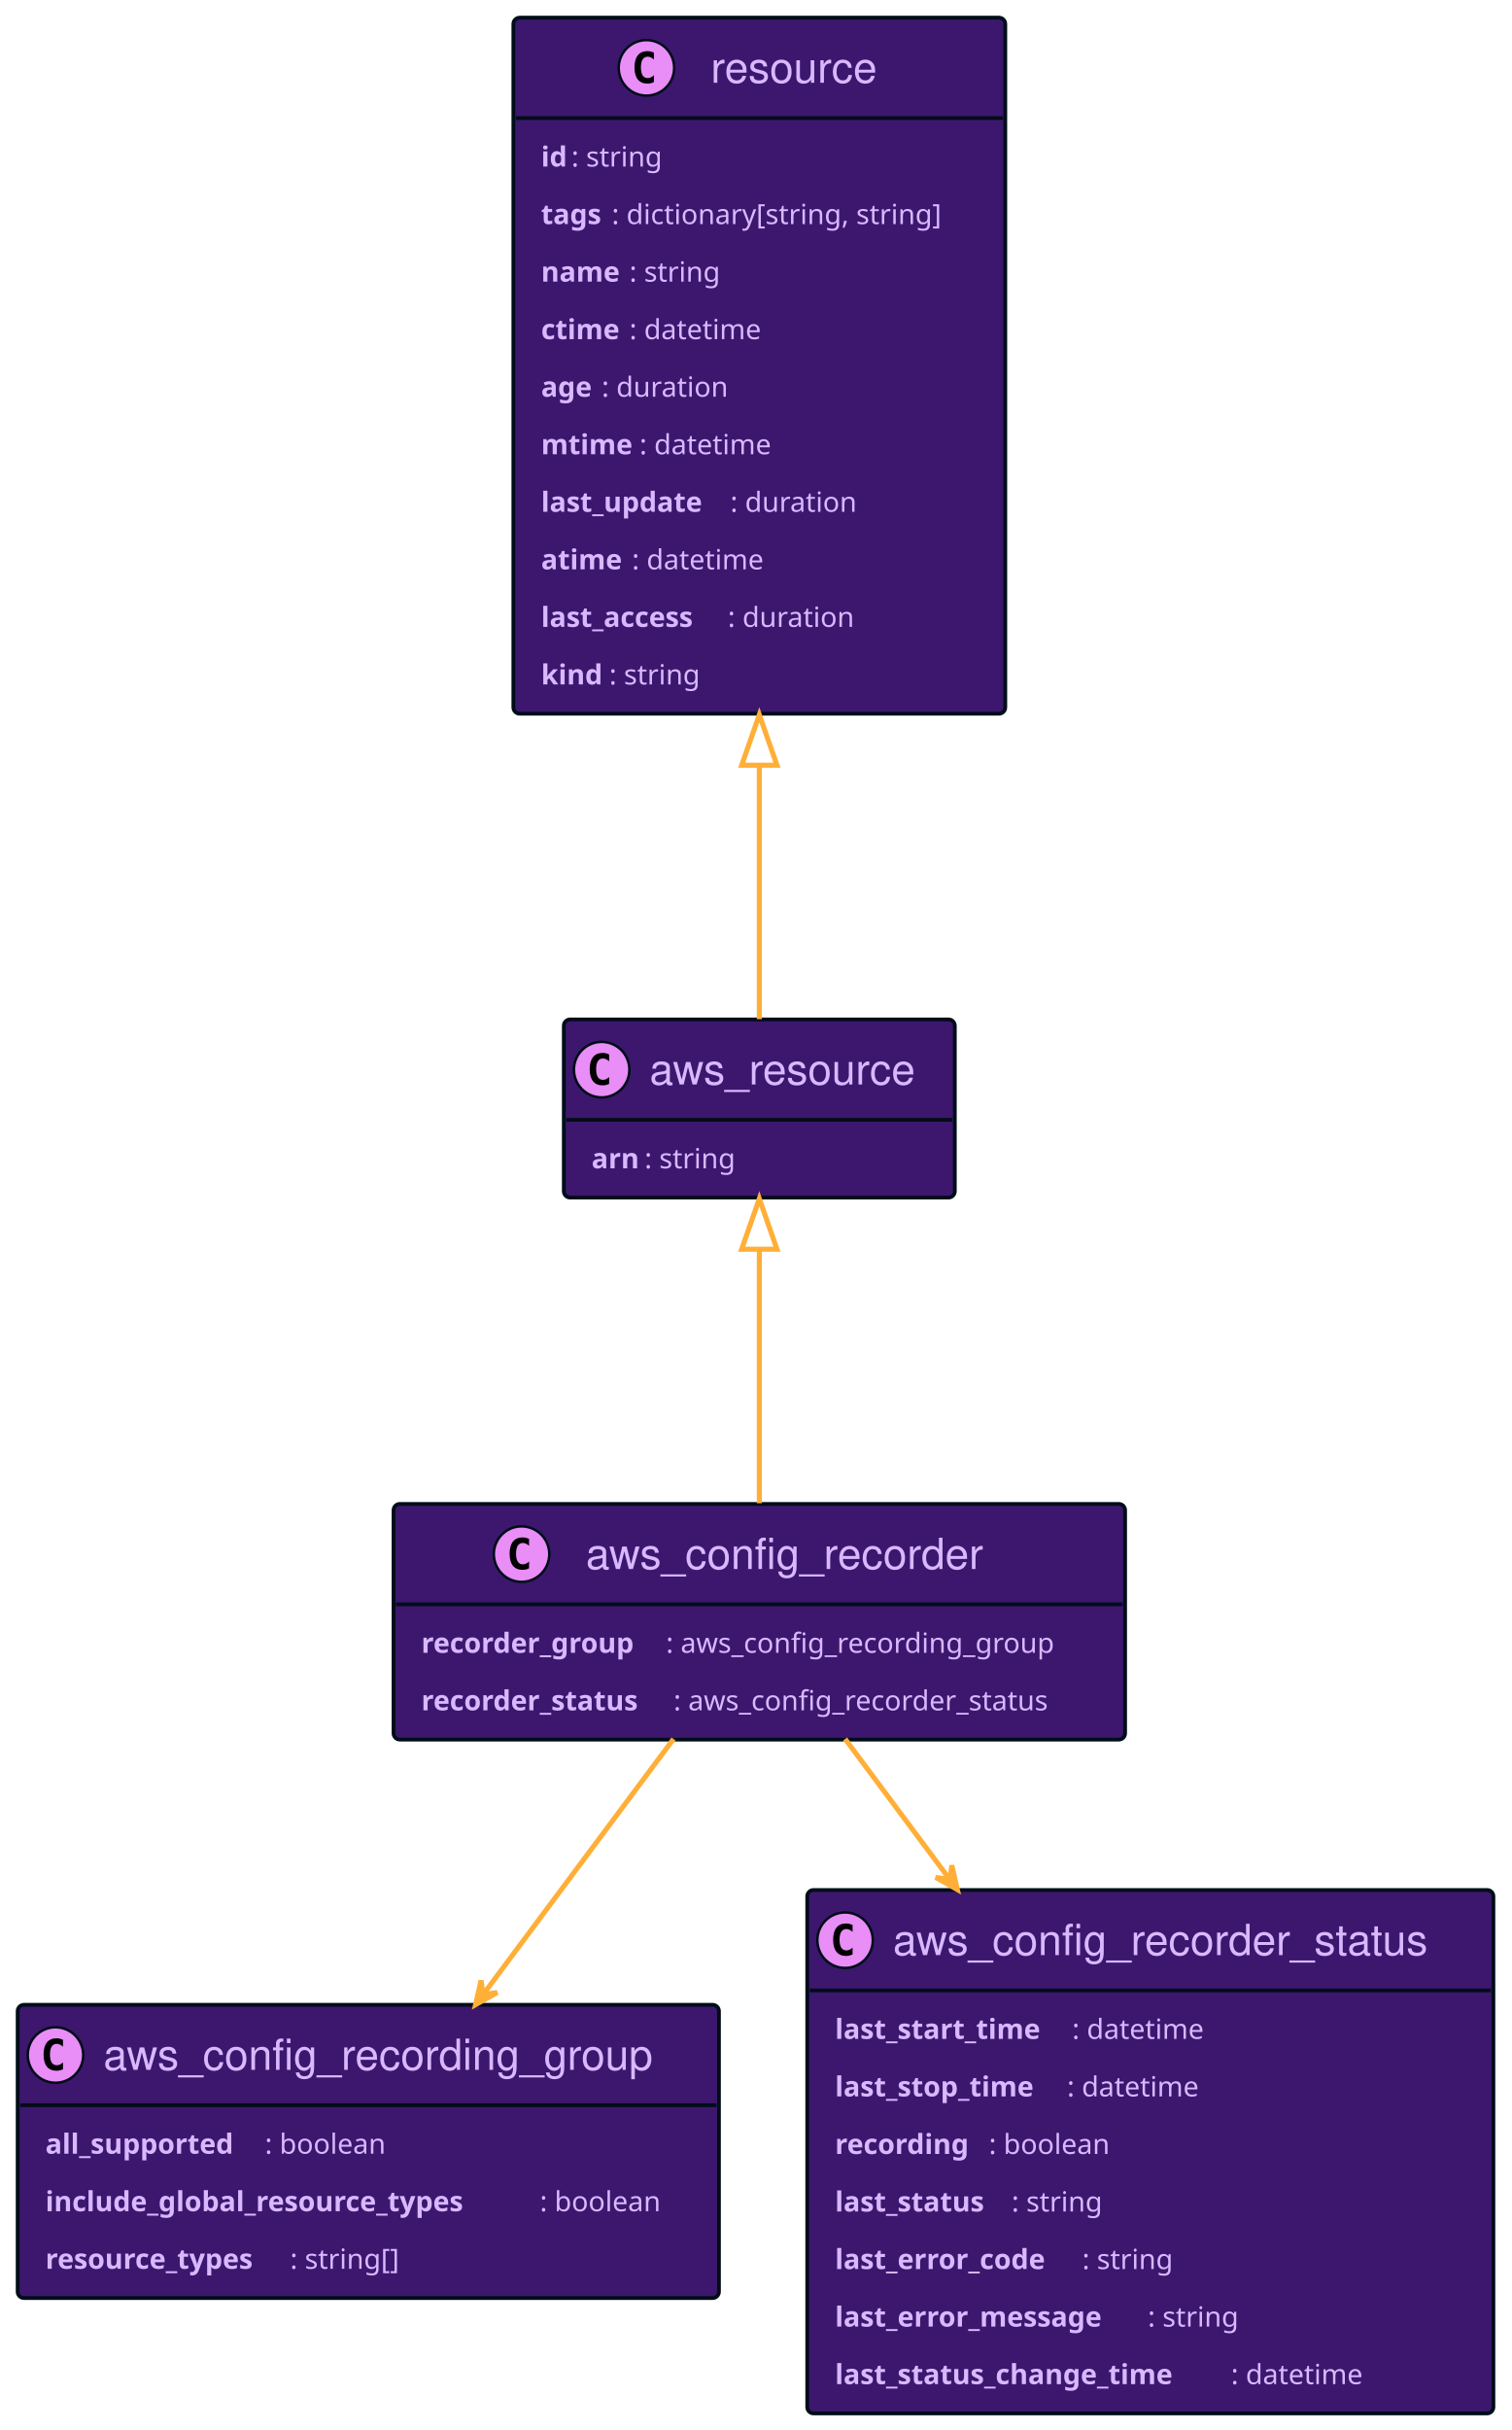
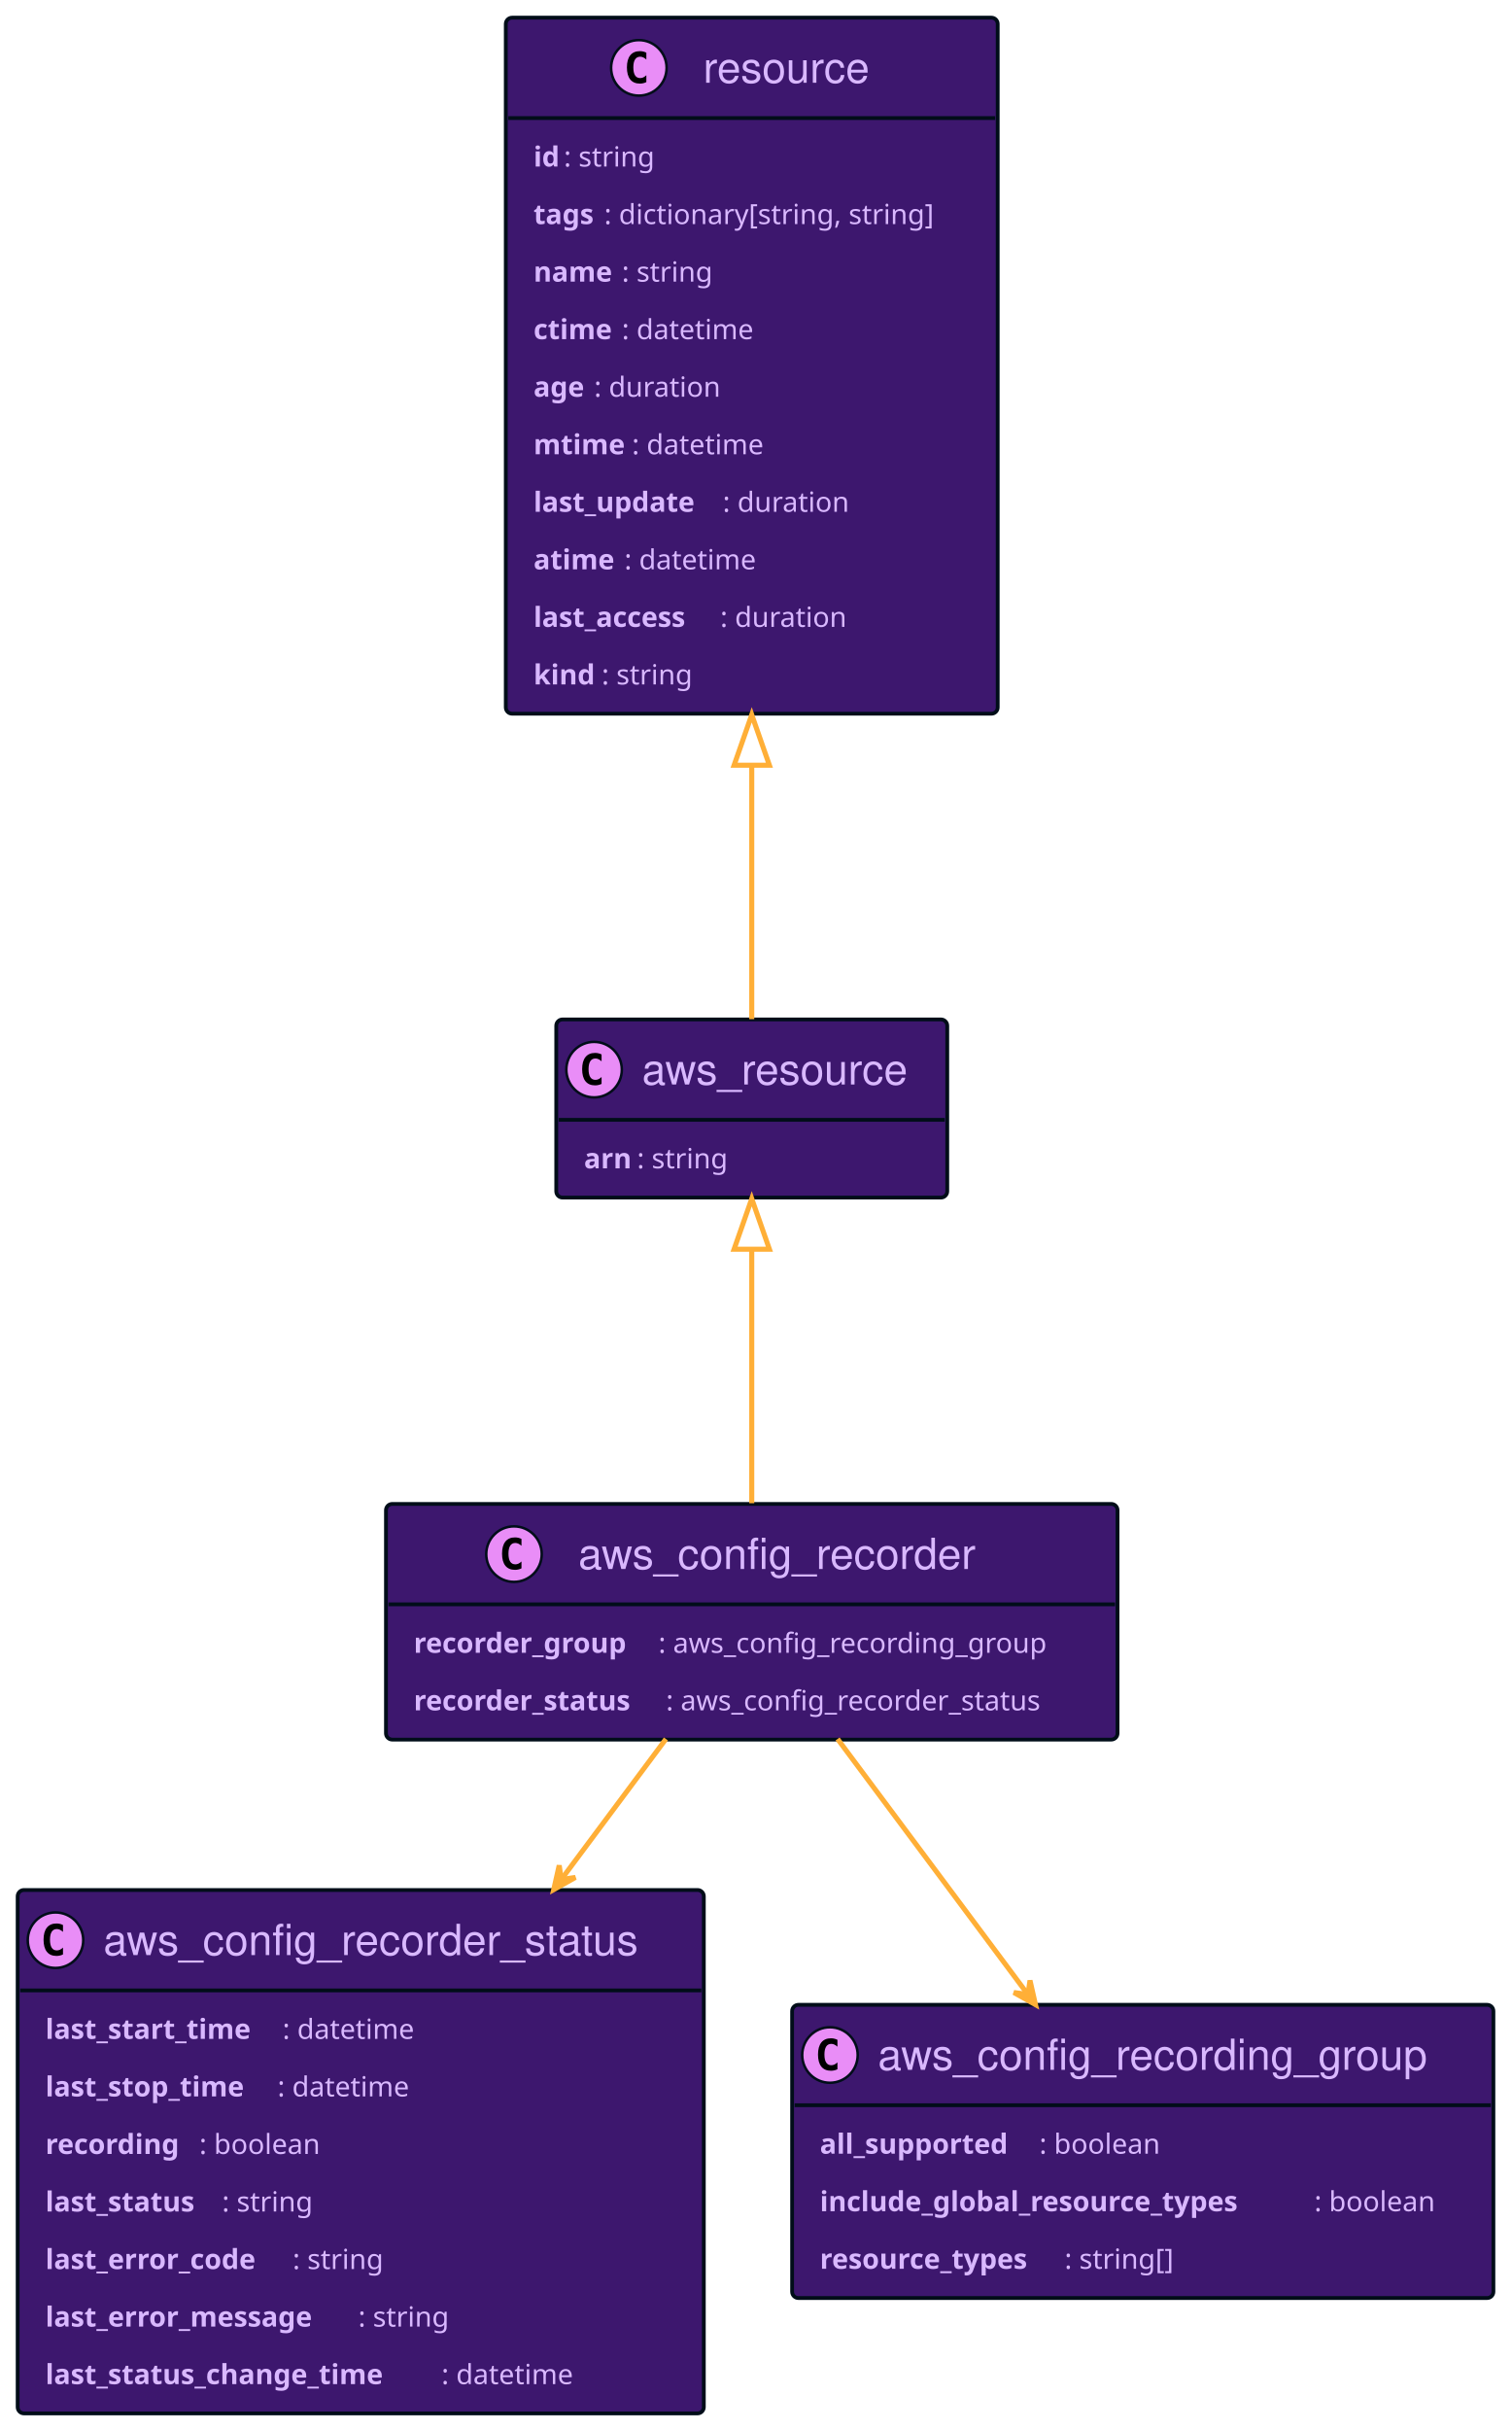
<svg xmlns="http://www.w3.org/2000/svg" xmlns:xlink="http://www.w3.org/1999/xlink" width="599" height="963" preserveAspectRatio="none" style="width:599px;height:963px;background:#00000000">
  <a xlink:actuate="onRequest" xlink:href="#a" xlink:show="new" xlink:title="#aws_resource" xlink:type="simple" target="_top">
-     <rect id="a" width="155" height="70.594" x="223.5" y="404" fill="#3D176E" rx="2.5" ry="2.5" style="stroke:#000d19;stroke-width:1.5" />
-     <circle cx="238.5" cy="423.894" r="11" fill="#E98DF7" style="stroke:#000d19;stroke-width:1" />
-     <path d="M241.469 429.535q-.578.297-1.219.438-.64.156-1.344.156-2.5 0-3.828-1.64-1.312-1.657-1.312-4.782t1.312-4.781q1.328-1.656 3.828-1.656.703 0 1.344.156.656.156 1.219.453v2.719q-.625-.579-1.219-.844-.594-.281-1.219-.281-1.344 0-2.031 1.078-.688 1.062-.688 3.156 0 2.094.688 3.172.688 1.062 2.031 1.062.625 0 1.219-.265.594-.281 1.219-.86v2.72Z" />
-     <text x="257.5" y="429.78" fill="#D9B8FF" font-family="Helvetica" font-size="17" textLength="113">aws_resource</text>
-     <path d="M224.5 443.789h153" style="stroke:#000d19;stroke-width:1.5" />
-     <text x="234.5" y="463" fill="#D9B8FF" font-family="sans-serif" font-size="11" font-weight="bold" textLength="21">arn</text>
-     <text x="255.5" y="463" fill="#D9B8FF" font-family="sans-serif" font-size="11" textLength="41">: string</text>
+     <rect id="a" width="155" height="70.594" x="220.5" y="404" fill="#3D176E" rx="2.5" ry="2.5" style="stroke:#000d19;stroke-width:1.5" />
+     <circle cx="235.5" cy="423.894" r="11" fill="#E98DF7" style="stroke:#000d19;stroke-width:1" />
+     <path d="M238.469 429.535q-.578.297-1.219.438-.64.156-1.344.156-2.5 0-3.828-1.64-1.312-1.657-1.312-4.782t1.312-4.781q1.328-1.656 3.828-1.656.703 0 1.344.156.656.156 1.219.453v2.719q-.625-.579-1.219-.844-.594-.281-1.219-.281-1.344 0-2.031 1.078-.688 1.062-.688 3.156 0 2.094.688 3.172.688 1.062 2.031 1.062.625 0 1.219-.265.594-.281 1.219-.86v2.72Z" />
+     <text x="254.5" y="429.78" fill="#D9B8FF" font-family="Helvetica" font-size="17" textLength="113">aws_resource</text>
+     <path d="M221.5 443.789h153" style="stroke:#000d19;stroke-width:1.5" />
+     <text x="231.5" y="463" fill="#D9B8FF" font-family="sans-serif" font-size="11" font-weight="bold" textLength="21">arn</text>
+     <text x="252.5" y="463" fill="#D9B8FF" font-family="sans-serif" font-size="11" textLength="41">: string</text>
  </a>
  <a xlink:actuate="onRequest" xlink:href="#b" xlink:show="new" xlink:title="#resource" xlink:type="simple" target="_top">
-     <rect id="b" width="195" height="275.836" x="203.5" y="7" fill="#3D176E" rx="2.5" ry="2.5" style="stroke:#000d19;stroke-width:1.5" />
-     <circle cx="256.25" cy="26.895" r="11" fill="#E98DF7" style="stroke:#000d19;stroke-width:1" />
-     <path d="M259.219 32.535q-.578.297-1.219.438-.64.156-1.344.156-2.5 0-3.828-1.64-1.312-1.657-1.312-4.782t1.312-4.781q1.328-1.656 3.828-1.656.703 0 1.344.156.656.156 1.219.453v2.719q-.625-.578-1.219-.844-.594-.281-1.219-.281-1.344 0-2.031 1.078-.688 1.062-.688 3.156 0 2.094.688 3.172.688 1.062 2.031 1.062.625 0 1.219-.265.594-.281 1.219-.86v2.72Z" />
-     <text x="281.75" y="32.78" fill="#D9B8FF" font-family="Helvetica" font-size="17" textLength="71">resource</text>
-     <path d="M204.5 46.789h193" style="stroke:#000d19;stroke-width:1.5" />
-     <text x="214.5" y="65.999" fill="#D9B8FF" font-family="sans-serif" font-size="11" font-weight="bold" textLength="12">id</text>
-     <text x="226.5" y="65.999" fill="#D9B8FF" font-family="sans-serif" font-size="11" textLength="41">: string</text>
-     <text x="214.5" y="88.804" fill="#D9B8FF" font-family="sans-serif" font-size="11" font-weight="bold" textLength="28">tags</text>
-     <text x="242.5" y="88.804" fill="#D9B8FF" font-family="sans-serif" font-size="11" textLength="145">: dictionary[string, string]</text>
-     <text x="214.5" y="111.609" fill="#D9B8FF" font-family="sans-serif" font-size="11" font-weight="bold" textLength="35">name</text>
-     <text x="249.5" y="111.609" fill="#D9B8FF" font-family="sans-serif" font-size="11" textLength="41">: string</text>
-     <text x="214.5" y="134.414" fill="#D9B8FF" font-family="sans-serif" font-size="11" font-weight="bold" textLength="35">ctime</text>
-     <text x="249.5" y="134.414" fill="#D9B8FF" font-family="sans-serif" font-size="11" textLength="58">: datetime</text>
-     <text x="214.5" y="157.218" fill="#D9B8FF" font-family="sans-serif" font-size="11" font-weight="bold" textLength="24">age</text>
-     <text x="238.5" y="157.218" fill="#D9B8FF" font-family="sans-serif" font-size="11" textLength="55">: duration</text>
-     <text x="214.5" y="180.023" fill="#D9B8FF" font-family="sans-serif" font-size="11" font-weight="bold" textLength="39">mtime</text>
-     <text x="253.5" y="180.023" fill="#D9B8FF" font-family="sans-serif" font-size="11" textLength="58">: datetime</text>
-     <text x="214.5" y="202.828" fill="#D9B8FF" font-family="sans-serif" font-size="11" font-weight="bold" textLength="75">last_update</text>
-     <text x="289.5" y="202.828" fill="#D9B8FF" font-family="sans-serif" font-size="11" textLength="55">: duration</text>
-     <text x="214.5" y="225.632" fill="#D9B8FF" font-family="sans-serif" font-size="11" font-weight="bold" textLength="36">atime</text>
-     <text x="250.5" y="225.632" fill="#D9B8FF" font-family="sans-serif" font-size="11" textLength="58">: datetime</text>
-     <text x="214.5" y="248.437" fill="#D9B8FF" font-family="sans-serif" font-size="11" font-weight="bold" textLength="74">last_access</text>
-     <text x="288.5" y="248.437" fill="#D9B8FF" font-family="sans-serif" font-size="11" textLength="55">: duration</text>
-     <text x="214.5" y="271.242" fill="#D9B8FF" font-family="sans-serif" font-size="11" font-weight="bold" textLength="27">kind</text>
-     <text x="241.5" y="271.242" fill="#D9B8FF" font-family="sans-serif" font-size="11" textLength="41">: string</text>
+     <rect id="b" width="195" height="275.836" x="200.5" y="7" fill="#3D176E" rx="2.5" ry="2.5" style="stroke:#000d19;stroke-width:1.5" />
+     <circle cx="253.25" cy="26.895" r="11" fill="#E98DF7" style="stroke:#000d19;stroke-width:1" />
+     <path d="M256.219 32.535q-.578.297-1.219.438-.64.156-1.344.156-2.5 0-3.828-1.64-1.312-1.657-1.312-4.782t1.312-4.781q1.328-1.656 3.828-1.656.703 0 1.344.156.656.156 1.219.453v2.719q-.625-.578-1.219-.844-.594-.281-1.219-.281-1.344 0-2.031 1.078-.688 1.062-.688 3.156 0 2.094.688 3.172.688 1.062 2.031 1.062.625 0 1.219-.265.594-.281 1.219-.86v2.72Z" />
+     <text x="278.75" y="32.78" fill="#D9B8FF" font-family="Helvetica" font-size="17" textLength="71">resource</text>
+     <path d="M201.5 46.789h193" style="stroke:#000d19;stroke-width:1.5" />
+     <text x="211.5" y="65.999" fill="#D9B8FF" font-family="sans-serif" font-size="11" font-weight="bold" textLength="12">id</text>
+     <text x="223.5" y="65.999" fill="#D9B8FF" font-family="sans-serif" font-size="11" textLength="41">: string</text>
+     <text x="211.5" y="88.804" fill="#D9B8FF" font-family="sans-serif" font-size="11" font-weight="bold" textLength="28">tags</text>
+     <text x="239.5" y="88.804" fill="#D9B8FF" font-family="sans-serif" font-size="11" textLength="145">: dictionary[string, string]</text>
+     <text x="211.5" y="111.609" fill="#D9B8FF" font-family="sans-serif" font-size="11" font-weight="bold" textLength="35">name</text>
+     <text x="246.5" y="111.609" fill="#D9B8FF" font-family="sans-serif" font-size="11" textLength="41">: string</text>
+     <text x="211.5" y="134.414" fill="#D9B8FF" font-family="sans-serif" font-size="11" font-weight="bold" textLength="35">ctime</text>
+     <text x="246.5" y="134.414" fill="#D9B8FF" font-family="sans-serif" font-size="11" textLength="58">: datetime</text>
+     <text x="211.5" y="157.218" fill="#D9B8FF" font-family="sans-serif" font-size="11" font-weight="bold" textLength="24">age</text>
+     <text x="235.5" y="157.218" fill="#D9B8FF" font-family="sans-serif" font-size="11" textLength="55">: duration</text>
+     <text x="211.5" y="180.023" fill="#D9B8FF" font-family="sans-serif" font-size="11" font-weight="bold" textLength="39">mtime</text>
+     <text x="250.5" y="180.023" fill="#D9B8FF" font-family="sans-serif" font-size="11" textLength="58">: datetime</text>
+     <text x="211.5" y="202.828" fill="#D9B8FF" font-family="sans-serif" font-size="11" font-weight="bold" textLength="75">last_update</text>
+     <text x="286.5" y="202.828" fill="#D9B8FF" font-family="sans-serif" font-size="11" textLength="55">: duration</text>
+     <text x="211.5" y="225.632" fill="#D9B8FF" font-family="sans-serif" font-size="11" font-weight="bold" textLength="36">atime</text>
+     <text x="247.5" y="225.632" fill="#D9B8FF" font-family="sans-serif" font-size="11" textLength="58">: datetime</text>
+     <text x="211.5" y="248.437" fill="#D9B8FF" font-family="sans-serif" font-size="11" font-weight="bold" textLength="74">last_access</text>
+     <text x="285.5" y="248.437" fill="#D9B8FF" font-family="sans-serif" font-size="11" textLength="55">: duration</text>
+     <text x="211.5" y="271.242" fill="#D9B8FF" font-family="sans-serif" font-size="11" font-weight="bold" textLength="27">kind</text>
+     <text x="238.5" y="271.242" fill="#D9B8FF" font-family="sans-serif" font-size="11" textLength="41">: string</text>
  </a>
-   <a xlink:actuate="onRequest" xlink:href="#c" xlink:show="new" xlink:title="#aws_config_recording_group" xlink:type="simple" target="_top">
-     <rect id="c" width="278" height="116.203" x="7" y="794.5" fill="#3D176E" rx="2.5" ry="2.5" style="stroke:#000d19;stroke-width:1.5" />
-     <circle cx="22" cy="814.394" r="11" fill="#E98DF7" style="stroke:#000d19;stroke-width:1" />
-     <path d="M24.969 820.035q-.578.297-1.219.438-.64.156-1.344.156-2.5 0-3.828-1.64-1.312-1.657-1.312-4.782t1.312-4.781q1.328-1.657 3.828-1.657.703 0 1.344.157.656.156 1.219.453v2.719q-.625-.578-1.219-.844-.594-.281-1.219-.281-1.343 0-2.031 1.078-.688 1.062-.688 3.156 0 2.094.688 3.172.688 1.062 2.031 1.062.625 0 1.219-.265.594-.282 1.219-.86v2.72Z" />
-     <text x="41" y="820.28" fill="#D9B8FF" font-family="Helvetica" font-size="17" textLength="236">aws_config_recording_group</text>
-     <path d="M8 834.289h276" style="stroke:#000d19;stroke-width:1.5" />
-     <text x="18" y="853.5" fill="#D9B8FF" font-family="sans-serif" font-size="11" font-weight="bold" textLength="87">all_supported</text>
-     <text x="105" y="853.5" fill="#D9B8FF" font-family="sans-serif" font-size="11" textLength="53">: boolean</text>
-     <text x="18" y="876.304" fill="#D9B8FF" font-family="sans-serif" font-size="11" font-weight="bold" textLength="196">include_global_resource_types</text>
-     <text x="214" y="876.304" fill="#D9B8FF" font-family="sans-serif" font-size="11" textLength="53">: boolean</text>
-     <text x="18" y="899.109" fill="#D9B8FF" font-family="sans-serif" font-size="11" font-weight="bold" textLength="97">resource_types</text>
-     <text x="115" y="899.109" fill="#D9B8FF" font-family="sans-serif" font-size="11" textLength="49">: string[]</text>
+   <a xlink:actuate="onRequest" xlink:href="#c" xlink:show="new" xlink:title="#aws_config_recorder_status" xlink:type="simple" target="_top">
+     <rect id="c" width="272" height="207.422" x="7" y="749" fill="#3D176E" rx="2.5" ry="2.5" style="stroke:#000d19;stroke-width:1.5" />
+     <circle cx="22" cy="768.894" r="11" fill="#E98DF7" style="stroke:#000d19;stroke-width:1" />
+     <path d="M24.969 774.535q-.578.297-1.219.438-.64.156-1.344.156-2.5 0-3.828-1.64-1.312-1.657-1.312-4.782t1.312-4.781q1.328-1.657 3.828-1.657.703 0 1.344.157.656.156 1.219.453v2.719q-.625-.578-1.219-.844-.594-.281-1.219-.281-1.343 0-2.031 1.078-.688 1.062-.688 3.156 0 2.094.688 3.172.688 1.062 2.031 1.062.625 0 1.219-.265.594-.282 1.219-.86v2.72Z" />
+     <text x="41" y="774.78" fill="#D9B8FF" font-family="Helvetica" font-size="17" textLength="230">aws_config_recorder_status</text>
+     <path d="M8 788.789h270" style="stroke:#000d19;stroke-width:1.5" />
+     <text x="18" y="808" fill="#D9B8FF" font-family="sans-serif" font-size="11" font-weight="bold" textLength="94">last_start_time</text>
+     <text x="112" y="808" fill="#D9B8FF" font-family="sans-serif" font-size="11" textLength="58">: datetime</text>
+     <text x="18" y="830.804" fill="#D9B8FF" font-family="sans-serif" font-size="11" font-weight="bold" textLength="92">last_stop_time</text>
+     <text x="110" y="830.804" fill="#D9B8FF" font-family="sans-serif" font-size="11" textLength="58">: datetime</text>
+     <text x="18" y="853.609" fill="#D9B8FF" font-family="sans-serif" font-size="11" font-weight="bold" textLength="61">recording</text>
+     <text x="79" y="853.609" fill="#D9B8FF" font-family="sans-serif" font-size="11" textLength="53">: boolean</text>
+     <text x="18" y="876.414" fill="#D9B8FF" font-family="sans-serif" font-size="11" font-weight="bold" textLength="70">last_status</text>
+     <text x="88" y="876.414" fill="#D9B8FF" font-family="sans-serif" font-size="11" textLength="41">: string</text>
+     <text x="18" y="899.218" fill="#D9B8FF" font-family="sans-serif" font-size="11" font-weight="bold" textLength="98">last_error_code</text>
+     <text x="116" y="899.218" fill="#D9B8FF" font-family="sans-serif" font-size="11" textLength="41">: string</text>
+     <text x="18" y="922.023" fill="#D9B8FF" font-family="sans-serif" font-size="11" font-weight="bold" textLength="124">last_error_message</text>
+     <text x="142" y="922.023" fill="#D9B8FF" font-family="sans-serif" font-size="11" textLength="41">: string</text>
+     <text x="18" y="944.828" fill="#D9B8FF" font-family="sans-serif" font-size="11" font-weight="bold" textLength="157">last_status_change_time</text>
+     <text x="175" y="944.828" fill="#D9B8FF" font-family="sans-serif" font-size="11" textLength="58">: datetime</text>
  </a>
-   <a xlink:actuate="onRequest" xlink:href="#d" xlink:show="new" xlink:title="#aws_config_recorder" xlink:type="simple" target="_top">
-     <rect id="d" width="290" height="93.398" x="156" y="596" fill="#3D176E" rx="2.5" ry="2.5" style="stroke:#000d19;stroke-width:1.5" />
-     <circle cx="206.75" cy="615.894" r="11" fill="#E98DF7" style="stroke:#000d19;stroke-width:1" />
-     <path d="M209.719 621.535q-.578.297-1.219.438-.64.156-1.344.156-2.5 0-3.828-1.64-1.312-1.657-1.312-4.782t1.312-4.781q1.328-1.657 3.828-1.657.703 0 1.344.157.656.156 1.219.453v2.719q-.625-.578-1.219-.844-.594-.281-1.219-.281-1.344 0-2.031 1.078-.688 1.062-.688 3.156 0 2.094.688 3.172.688 1.062 2.031 1.062.625 0 1.219-.265.594-.282 1.219-.86v2.72Z" />
-     <text x="232.25" y="621.78" fill="#D9B8FF" font-family="Helvetica" font-size="17" textLength="170">aws_config_recorder</text>
-     <path d="M157 635.789h288" style="stroke:#000d19;stroke-width:1.5" />
-     <text x="167" y="655" fill="#D9B8FF" font-family="sans-serif" font-size="11" font-weight="bold" textLength="97">recorder_group</text>
-     <text x="264" y="655" fill="#D9B8FF" font-family="sans-serif" font-size="11" textLength="170">: aws_config_recording_group</text>
-     <text x="167" y="677.804" fill="#D9B8FF" font-family="sans-serif" font-size="11" font-weight="bold" textLength="100">recorder_status</text>
-     <text x="267" y="677.804" fill="#D9B8FF" font-family="sans-serif" font-size="11" textLength="168">: aws_config_recorder_status</text>
+   <a xlink:actuate="onRequest" xlink:href="#d" xlink:show="new" xlink:title="#aws_config_recording_group" xlink:type="simple" target="_top">
+     <rect id="d" width="278" height="116.203" x="314" y="794.5" fill="#3D176E" rx="2.5" ry="2.5" style="stroke:#000d19;stroke-width:1.5" />
+     <circle cx="329" cy="814.394" r="11" fill="#E98DF7" style="stroke:#000d19;stroke-width:1" />
+     <path d="M331.969 820.035q-.578.297-1.219.438-.64.156-1.344.156-2.5 0-3.828-1.64-1.312-1.657-1.312-4.782t1.312-4.781q1.328-1.657 3.828-1.657.703 0 1.344.157.656.156 1.219.453v2.719q-.625-.578-1.219-.844-.594-.281-1.219-.281-1.344 0-2.031 1.078-.688 1.062-.688 3.156 0 2.094.688 3.172.688 1.062 2.031 1.062.625 0 1.219-.265.594-.282 1.219-.86v2.72Z" />
+     <text x="348" y="820.28" fill="#D9B8FF" font-family="Helvetica" font-size="17" textLength="236">aws_config_recording_group</text>
+     <path d="M315 834.289h276" style="stroke:#000d19;stroke-width:1.5" />
+     <text x="325" y="853.5" fill="#D9B8FF" font-family="sans-serif" font-size="11" font-weight="bold" textLength="87">all_supported</text>
+     <text x="412" y="853.5" fill="#D9B8FF" font-family="sans-serif" font-size="11" textLength="53">: boolean</text>
+     <text x="325" y="876.304" fill="#D9B8FF" font-family="sans-serif" font-size="11" font-weight="bold" textLength="196">include_global_resource_types</text>
+     <text x="521" y="876.304" fill="#D9B8FF" font-family="sans-serif" font-size="11" textLength="53">: boolean</text>
+     <text x="325" y="899.109" fill="#D9B8FF" font-family="sans-serif" font-size="11" font-weight="bold" textLength="97">resource_types</text>
+     <text x="422" y="899.109" fill="#D9B8FF" font-family="sans-serif" font-size="11" textLength="49">: string[]</text>
  </a>
-   <a xlink:actuate="onRequest" xlink:href="#e" xlink:show="new" xlink:title="#aws_config_recorder_status" xlink:type="simple" target="_top">
-     <rect id="e" width="272" height="207.422" x="320" y="749" fill="#3D176E" rx="2.5" ry="2.5" style="stroke:#000d19;stroke-width:1.5" />
-     <circle cx="335" cy="768.894" r="11" fill="#E98DF7" style="stroke:#000d19;stroke-width:1" />
-     <path d="M337.969 774.535q-.578.297-1.219.438-.64.156-1.344.156-2.5 0-3.828-1.64-1.312-1.657-1.312-4.782t1.312-4.781q1.328-1.657 3.828-1.657.703 0 1.344.157.656.156 1.219.453v2.719q-.625-.578-1.219-.844-.594-.281-1.219-.281-1.344 0-2.031 1.078-.688 1.062-.688 3.156 0 2.094.688 3.172.688 1.062 2.031 1.062.625 0 1.219-.265.594-.282 1.219-.86v2.72Z" />
-     <text x="354" y="774.78" fill="#D9B8FF" font-family="Helvetica" font-size="17" textLength="230">aws_config_recorder_status</text>
-     <path d="M321 788.789h270" style="stroke:#000d19;stroke-width:1.5" />
-     <text x="331" y="808" fill="#D9B8FF" font-family="sans-serif" font-size="11" font-weight="bold" textLength="94">last_start_time</text>
-     <text x="425" y="808" fill="#D9B8FF" font-family="sans-serif" font-size="11" textLength="58">: datetime</text>
-     <text x="331" y="830.804" fill="#D9B8FF" font-family="sans-serif" font-size="11" font-weight="bold" textLength="92">last_stop_time</text>
-     <text x="423" y="830.804" fill="#D9B8FF" font-family="sans-serif" font-size="11" textLength="58">: datetime</text>
-     <text x="331" y="853.609" fill="#D9B8FF" font-family="sans-serif" font-size="11" font-weight="bold" textLength="61">recording</text>
-     <text x="392" y="853.609" fill="#D9B8FF" font-family="sans-serif" font-size="11" textLength="53">: boolean</text>
-     <text x="331" y="876.414" fill="#D9B8FF" font-family="sans-serif" font-size="11" font-weight="bold" textLength="70">last_status</text>
-     <text x="401" y="876.414" fill="#D9B8FF" font-family="sans-serif" font-size="11" textLength="41">: string</text>
-     <text x="331" y="899.218" fill="#D9B8FF" font-family="sans-serif" font-size="11" font-weight="bold" textLength="98">last_error_code</text>
-     <text x="429" y="899.218" fill="#D9B8FF" font-family="sans-serif" font-size="11" textLength="41">: string</text>
-     <text x="331" y="922.023" fill="#D9B8FF" font-family="sans-serif" font-size="11" font-weight="bold" textLength="124">last_error_message</text>
-     <text x="455" y="922.023" fill="#D9B8FF" font-family="sans-serif" font-size="11" textLength="41">: string</text>
-     <text x="331" y="944.828" fill="#D9B8FF" font-family="sans-serif" font-size="11" font-weight="bold" textLength="157">last_status_change_time</text>
-     <text x="488" y="944.828" fill="#D9B8FF" font-family="sans-serif" font-size="11" textLength="58">: datetime</text>
+   <a xlink:actuate="onRequest" xlink:href="#e" xlink:show="new" xlink:title="#aws_config_recorder" xlink:type="simple" target="_top">
+     <rect id="e" width="290" height="93.398" x="153" y="596" fill="#3D176E" rx="2.5" ry="2.5" style="stroke:#000d19;stroke-width:1.5" />
+     <circle cx="203.75" cy="615.894" r="11" fill="#E98DF7" style="stroke:#000d19;stroke-width:1" />
+     <path d="M206.719 621.535q-.578.297-1.219.438-.64.156-1.344.156-2.5 0-3.828-1.64-1.312-1.657-1.312-4.782t1.312-4.781q1.328-1.657 3.828-1.657.703 0 1.344.157.656.156 1.219.453v2.719q-.625-.578-1.219-.844-.594-.281-1.219-.281-1.344 0-2.031 1.078-.688 1.062-.688 3.156 0 2.094.688 3.172.688 1.062 2.031 1.062.625 0 1.219-.265.594-.282 1.219-.86v2.72Z" />
+     <text x="229.25" y="621.78" fill="#D9B8FF" font-family="Helvetica" font-size="17" textLength="170">aws_config_recorder</text>
+     <path d="M154 635.789h288" style="stroke:#000d19;stroke-width:1.5" />
+     <text x="164" y="655" fill="#D9B8FF" font-family="sans-serif" font-size="11" font-weight="bold" textLength="97">recorder_group</text>
+     <text x="261" y="655" fill="#D9B8FF" font-family="sans-serif" font-size="11" textLength="170">: aws_config_recording_group</text>
+     <text x="164" y="677.804" fill="#D9B8FF" font-family="sans-serif" font-size="11" font-weight="bold" textLength="100">recorder_status</text>
+     <text x="264" y="677.804" fill="#D9B8FF" font-family="sans-serif" font-size="11" textLength="168">: aws_config_recorder_status</text>
  </a>
-   <path fill="none" d="M301 303.43V403.9m-7-100.64 7-20 7 20h-14zm7 192.17v100.3m-7-100.68 7-20 7 20h-14zm-27.02 194.1c-22.08 29.64-51.14 68.63-75.24 100.97" style="stroke:#ffaf37;stroke-width:2" />
-   <path fill="#FFAF37" d="m188.52 794.44 8.589-4.82-5.598.813-.813-5.598-2.178 9.605z" style="stroke:#ffaf37;stroke-width:2" />
-   <path fill="none" d="M335.02 689.15c12.26 16.45 26.67 35.79 41.18 55.27" style="stroke:#ffaf37;stroke-width:2" />
-   <path fill="#FFAF37" d="m379.5 748.84-2.178-9.605-.813 5.598-5.598-.813 8.589 4.82z" style="stroke:#ffaf37;stroke-width:2" />
+   <path fill="none" d="M298 303.43V403.9m-7-100.64 7-20 7 20h-14zm7 192.17v100.3m-7-100.68 7-20 7 20h-14zm41.02 194.1c22.08 29.64 51.14 68.63 75.24 100.97" style="stroke:#ffaf37;stroke-width:2" />
+   <path fill="#FFAF37" d="m410.48 794.44-2.178-9.605-.813 5.598-5.598-.813 8.589 4.82z" style="stroke:#ffaf37;stroke-width:2" />
+   <path fill="none" d="M263.98 689.15c-12.26 16.45-26.67 35.79-41.18 55.27" style="stroke:#ffaf37;stroke-width:2" />
+   <path fill="#FFAF37" d="m219.5 748.84 8.589-4.82-5.598.813-.813-5.598-2.178 9.605z" style="stroke:#ffaf37;stroke-width:2" />
</svg>
